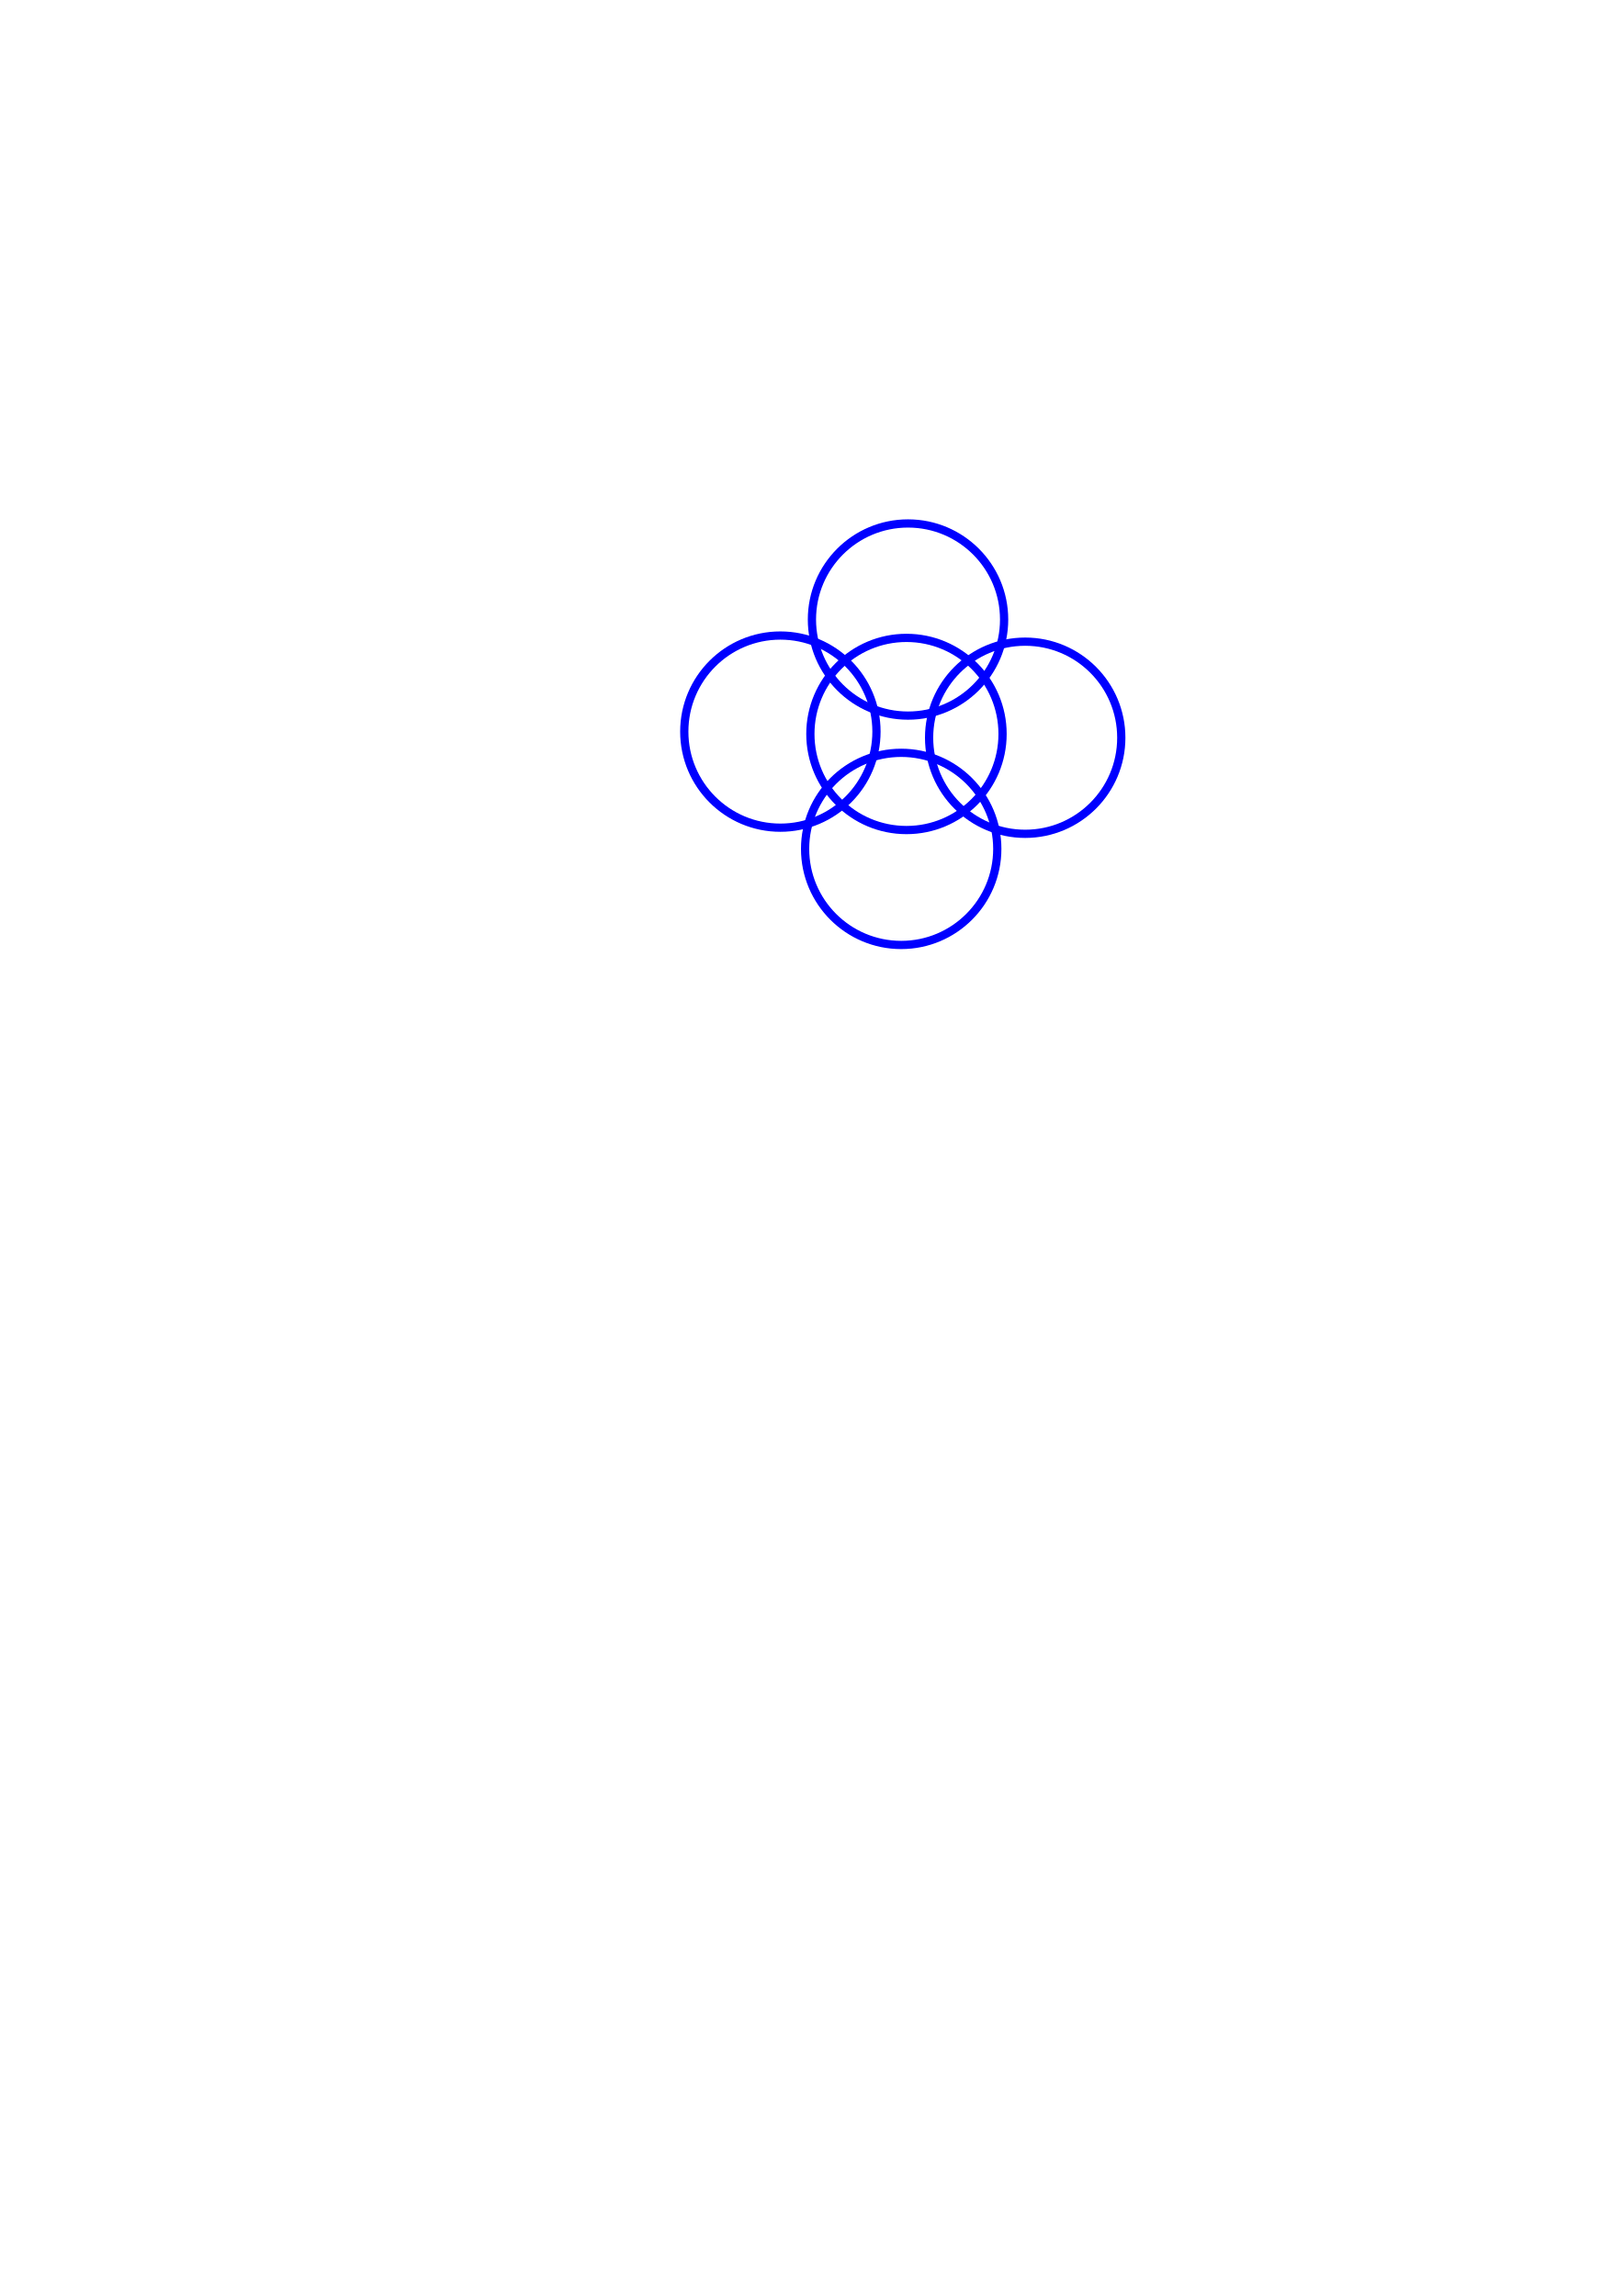
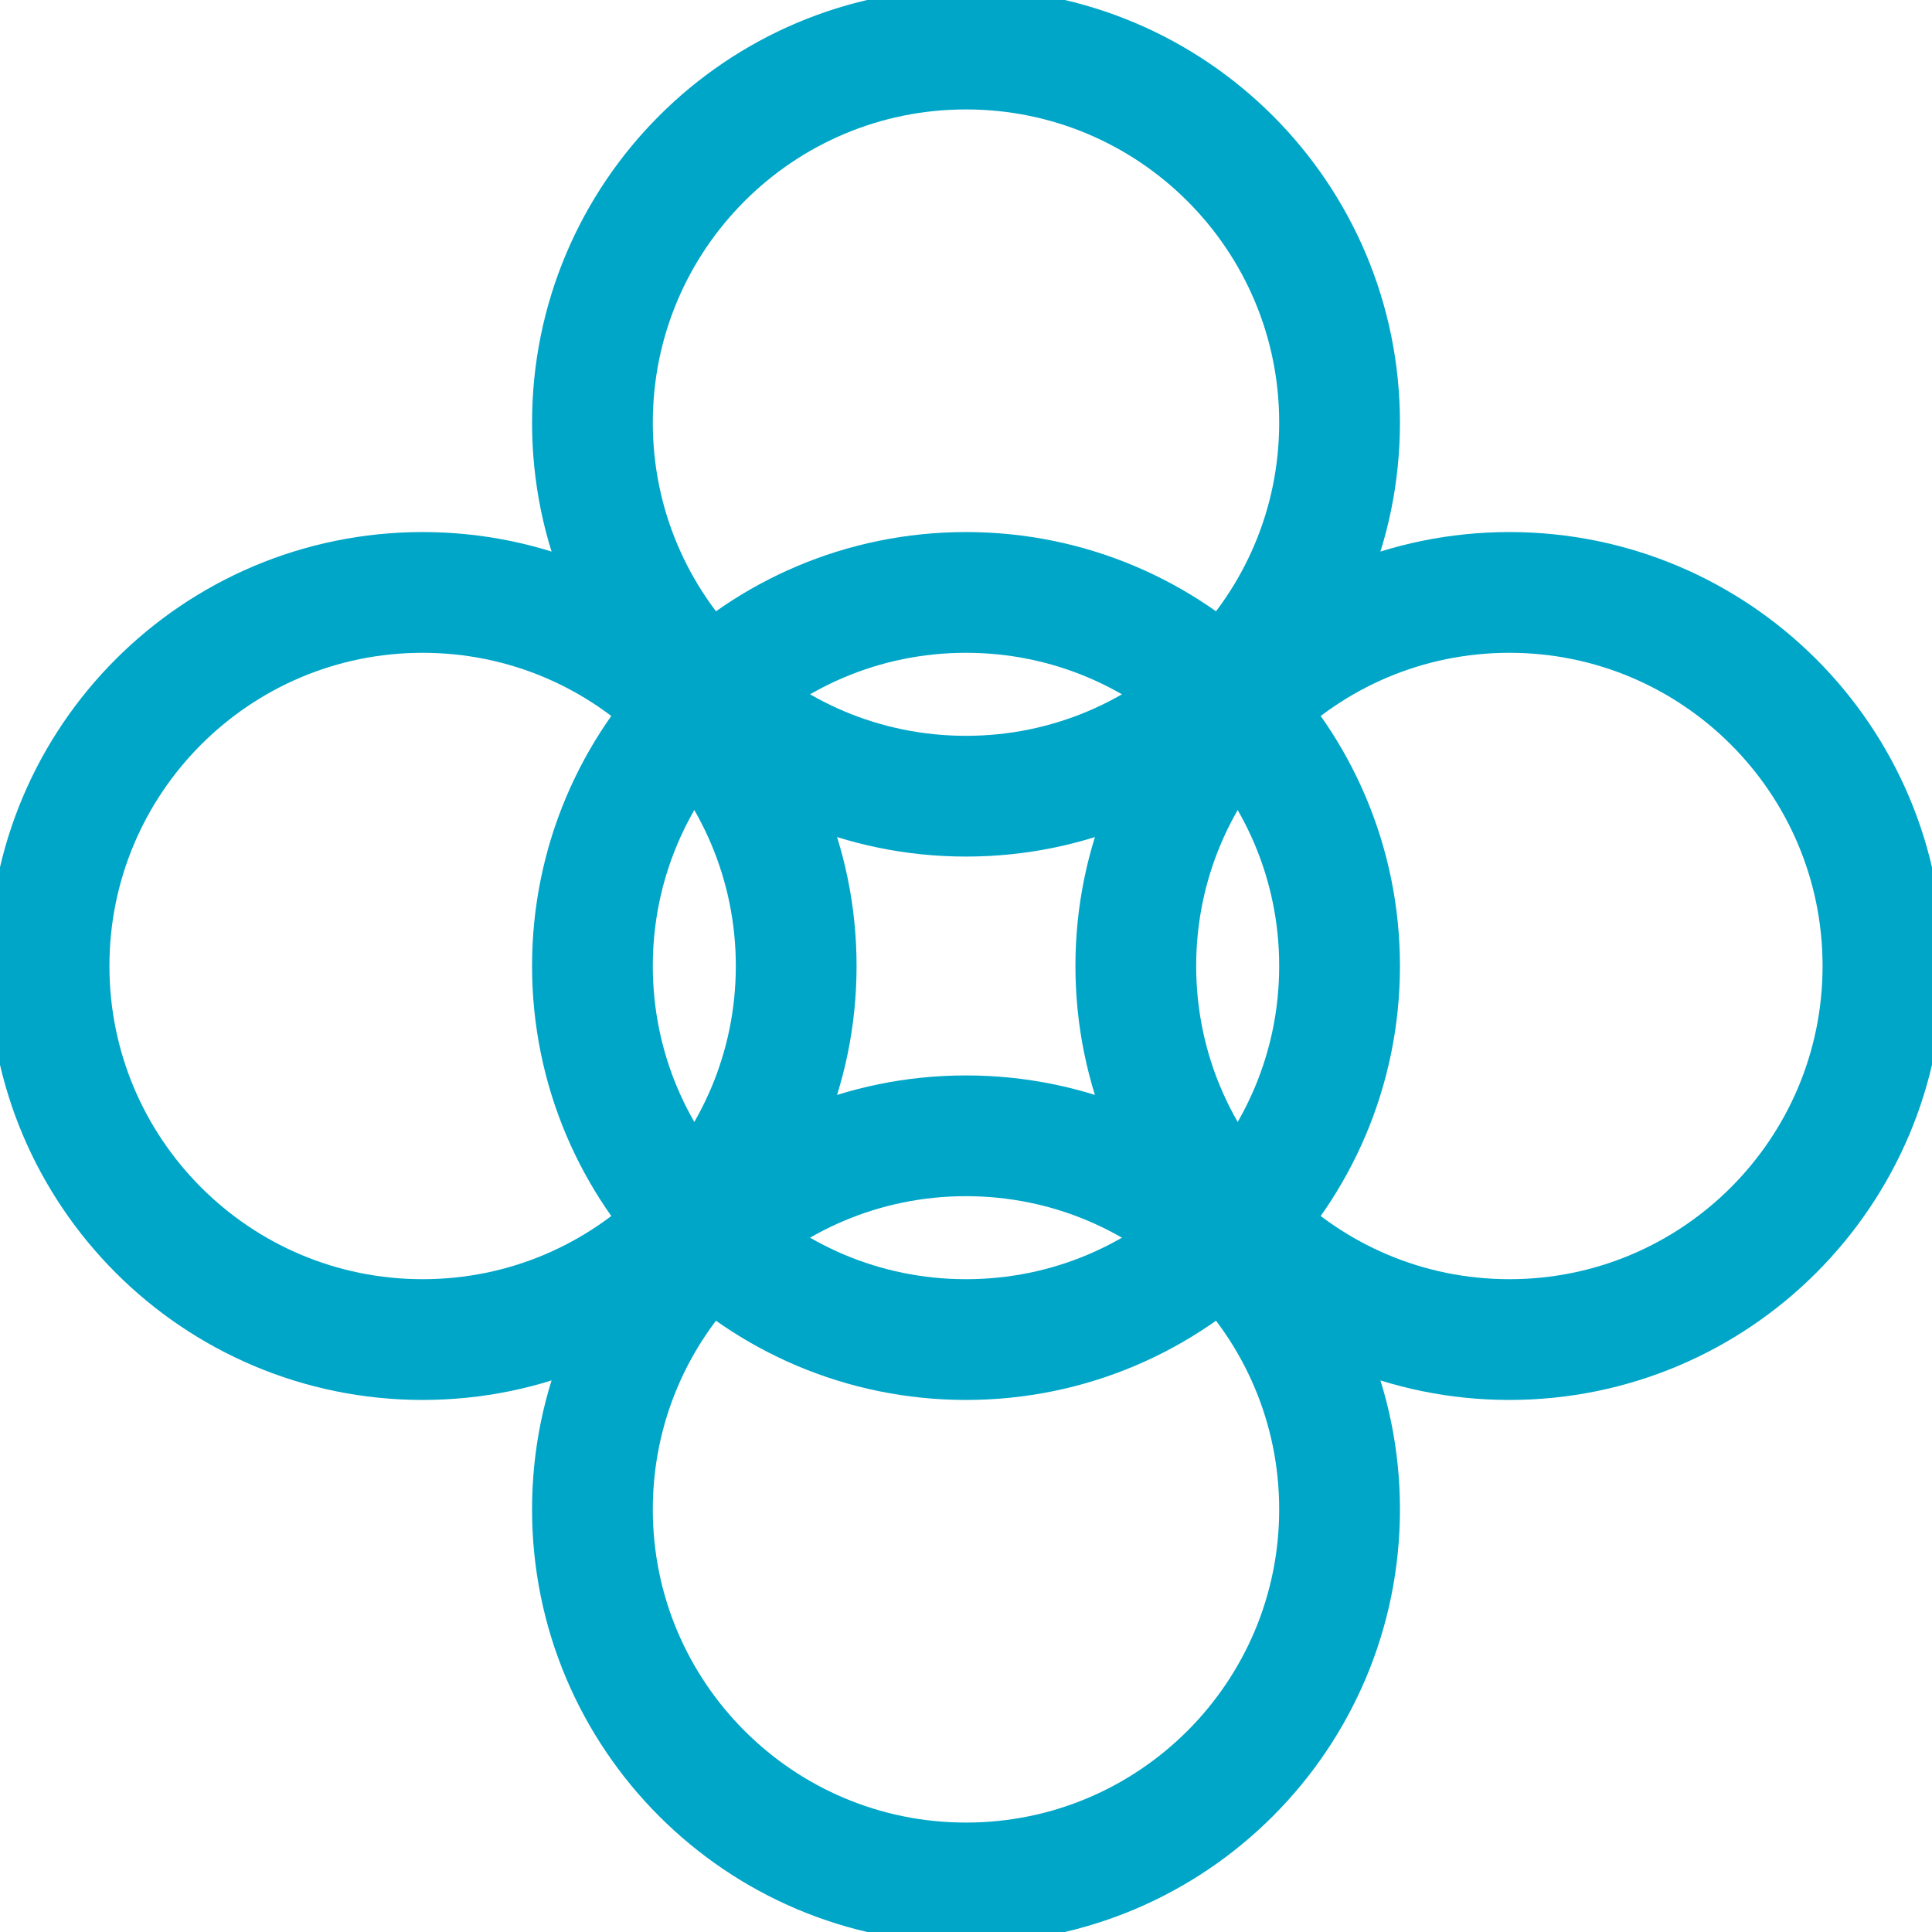
- <svg xmlns="http://www.w3.org/2000/svg" width="210mm" height="297mm" viewBox="0 0 210 297" version="1.1" id="svg1">
-   <defs id="defs1" />
-   <g id="layer1">
-     <circle style="fill:none;stroke:#0000ff;stroke-width:1.065;stroke-dasharray:none;stroke-opacity:1" id="path1" cx="117.237" cy="94.943" r="12.428" />
-     <circle style="fill:none;stroke:#0000ff;stroke-width:1.065;stroke-dasharray:none;stroke-opacity:1" id="path1-36" cx="132.592" cy="95.431" r="12.428" />
-     <circle style="fill:none;stroke:#0000ff;stroke-width:1.065;stroke-dasharray:none;stroke-opacity:1" id="path1-18" cx="116.555" cy="109.809" r="12.428" />
-     <circle style="fill:none;stroke:#0000ff;stroke-width:1.065;stroke-dasharray:none;stroke-opacity:1" id="path1-1" cx="100.929" cy="94.638" r="12.428" />
-     <circle style="fill:none;stroke:#0000ff;stroke-width:1.065;stroke-dasharray:none;stroke-opacity:1" id="path1-3" cx="117.438" cy="80.14" r="12.428" />
+ <svg xmlns="http://www.w3.org/2000/svg" viewBox="0 0 64 64" width="64" height="64">
+   <g fill="none" stroke="#00a6c8" stroke-width="4" stroke-linecap="round" stroke-linejoin="round">
+     <circle cx="32" cy="32" r="12.375" />
+     <circle cx="32" cy="14" r="12.375" />
+     <circle cx="32" cy="50" r="12.375" />
+     <circle cx="14" cy="32" r="12.375" />
+     <circle cx="50" cy="32" r="12.375" />
  </g>
</svg>
